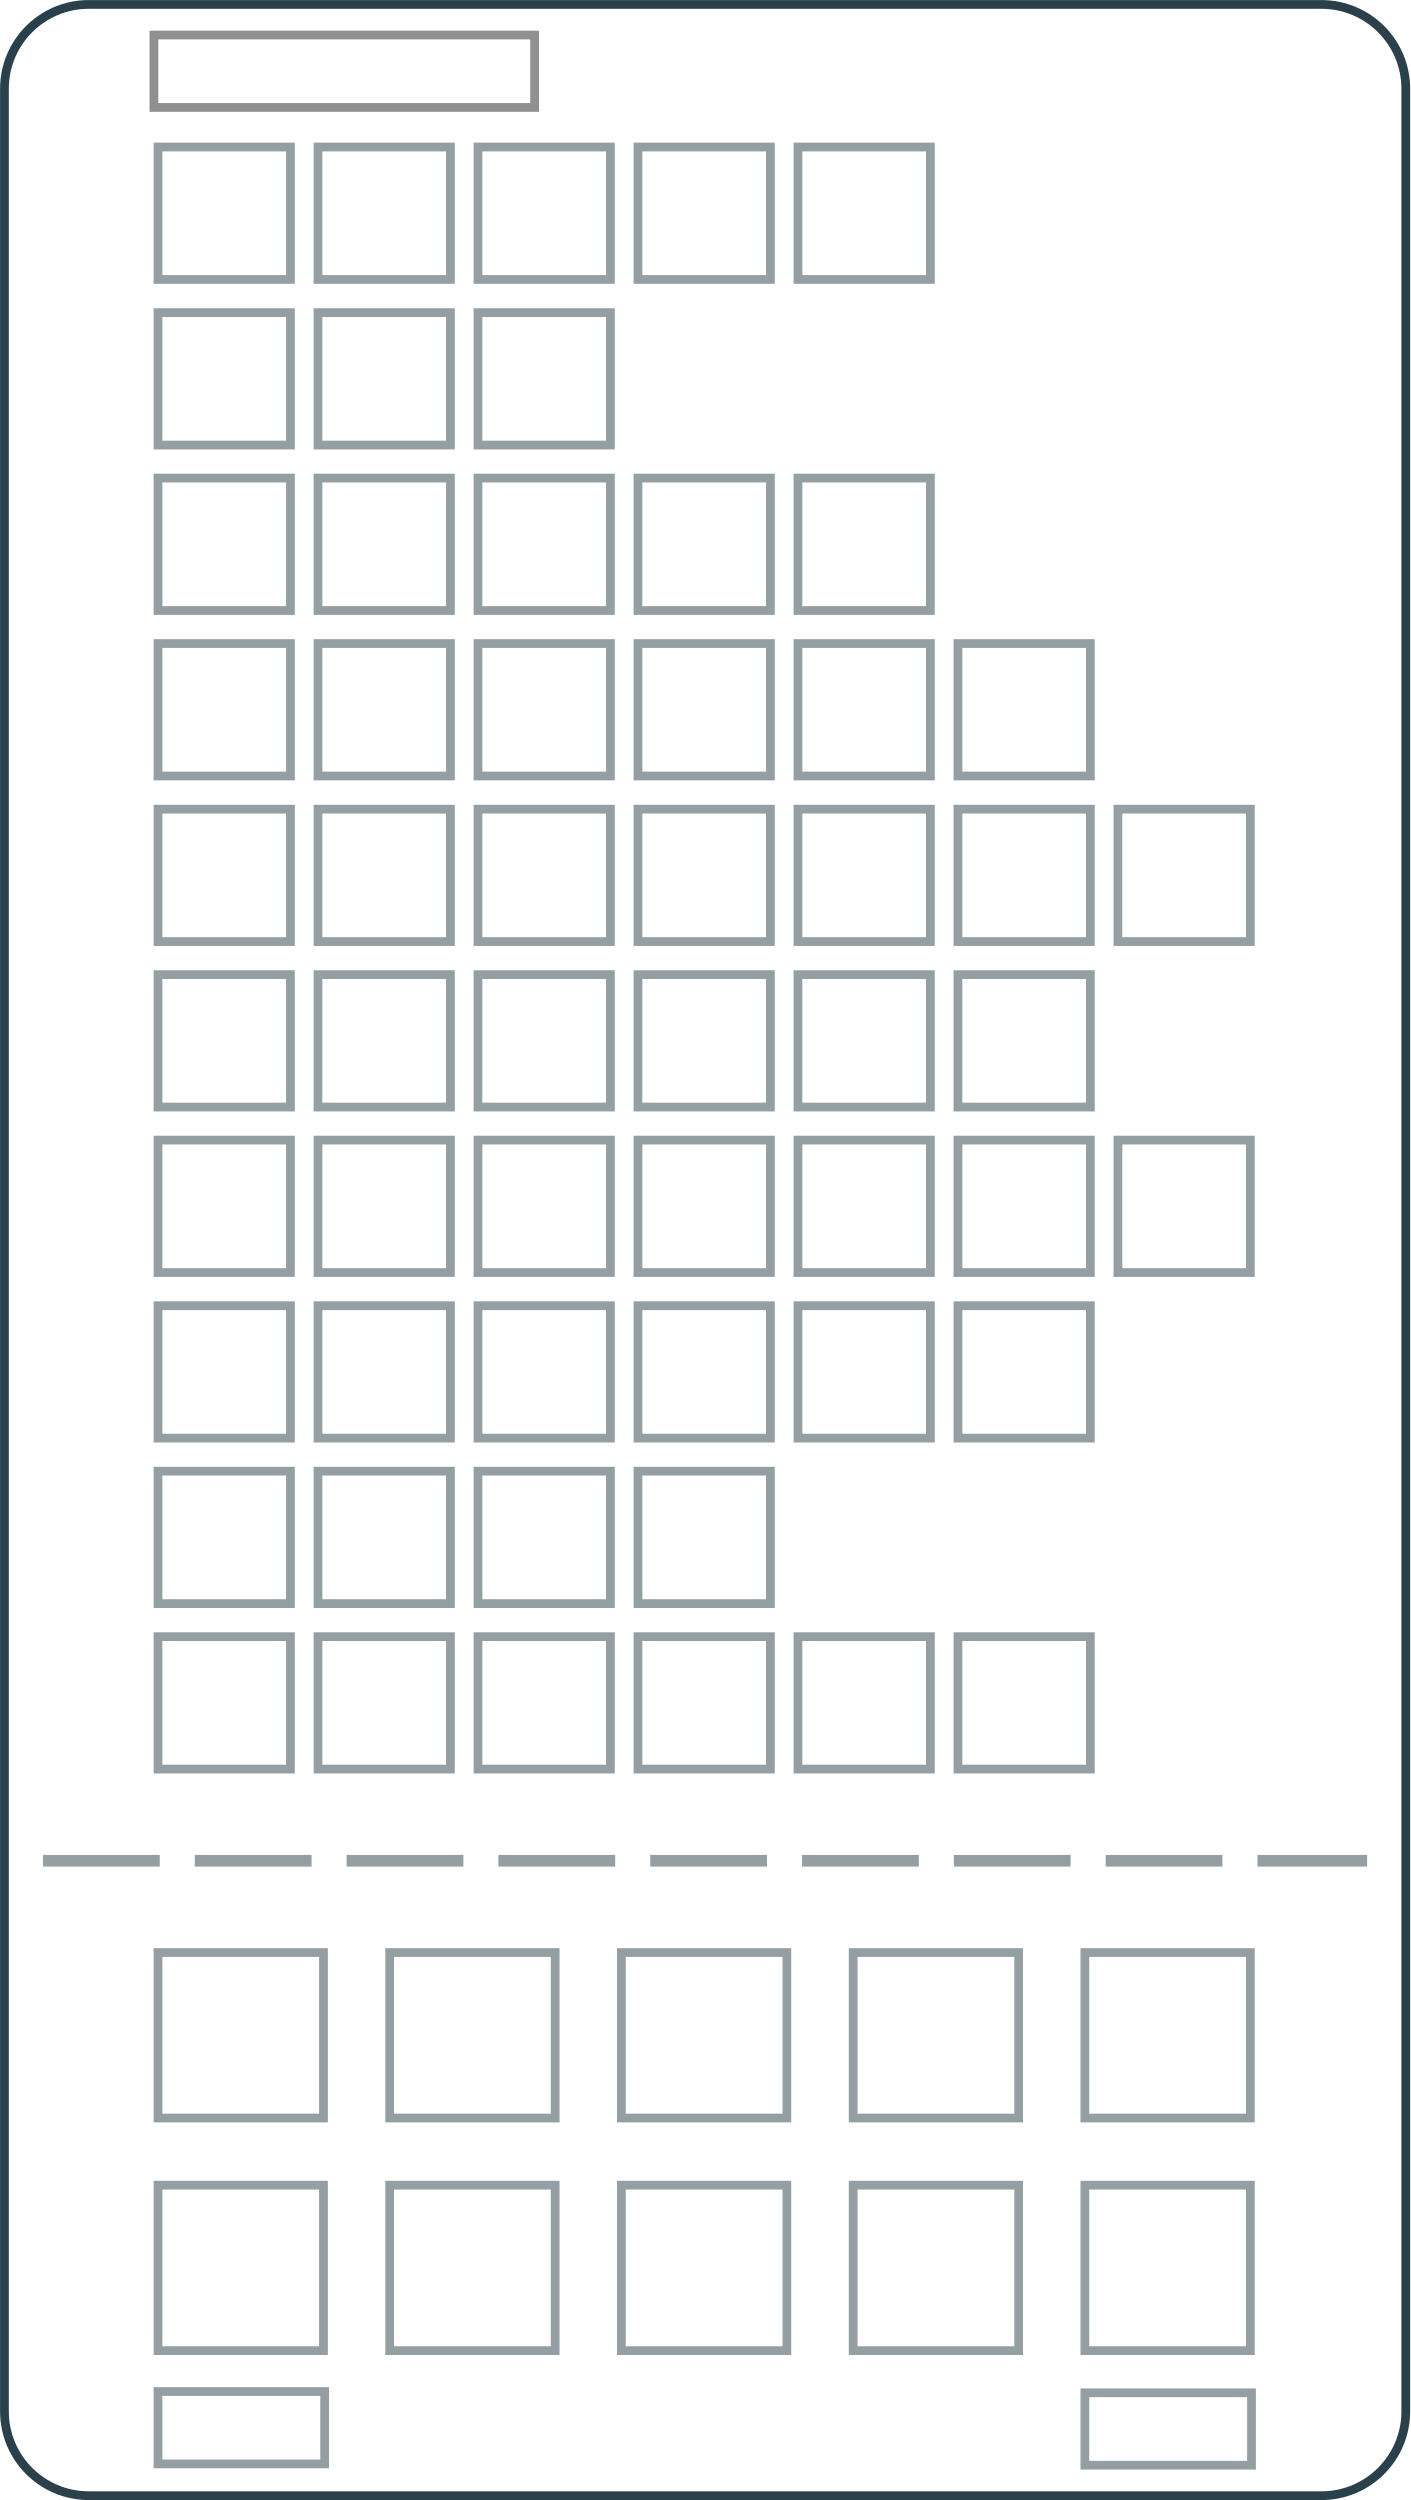
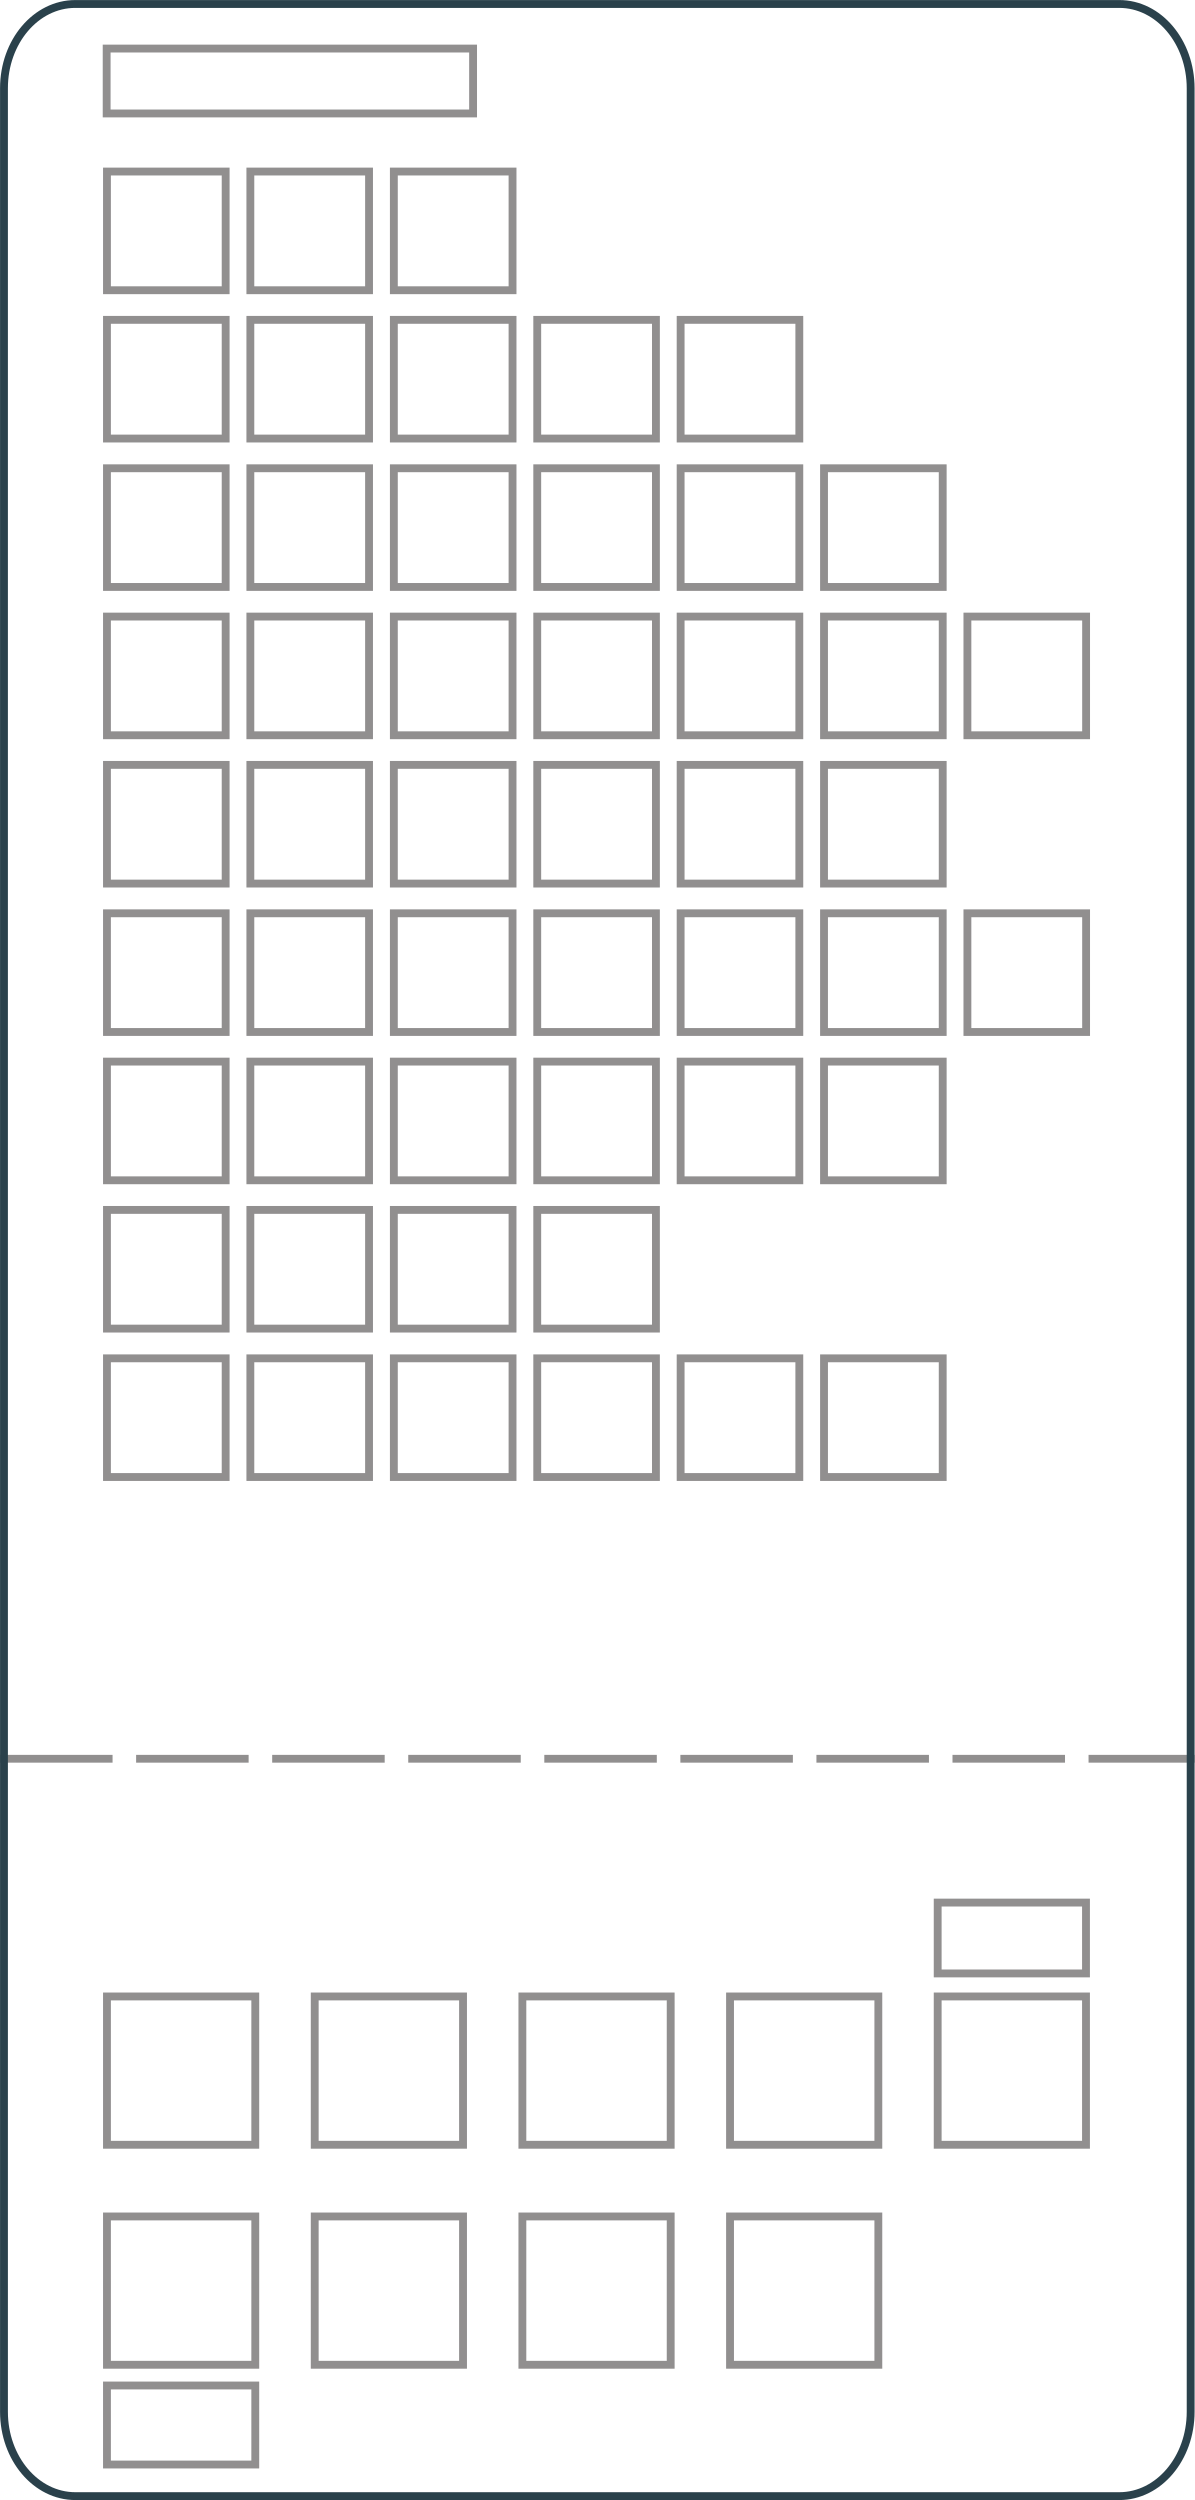
- <svg xmlns="http://www.w3.org/2000/svg" id="Layer_2" viewBox="0 0 120.75 214.08">
-   <g id="Layer_2-2">
-     <g id="Layer_2-2">
-       <g>
-         <rect x="13.53" y="167.2" width="14.17" height="14.17" fill="none" isolation="isolate" opacity=".5" stroke="#2a404a" stroke-miterlimit="10" stroke-width=".75" />
-         <rect x="33.37" y="167.2" width="14.17" height="14.17" fill="none" isolation="isolate" opacity=".5" stroke="#2a404a" stroke-miterlimit="10" stroke-width=".75" />
-         <rect x="53.21" y="167.2" width="14.17" height="14.17" fill="none" isolation="isolate" opacity=".5" stroke="#2a404a" stroke-miterlimit="10" stroke-width=".75" />
-         <rect x="73.06" y="167.2" width="14.17" height="14.17" fill="none" isolation="isolate" opacity=".5" stroke="#2a404a" stroke-miterlimit="10" stroke-width=".75" />
-         <rect x="92.9" y="167.2" width="14.17" height="14.17" fill="none" isolation="isolate" opacity=".5" stroke="#2a404a" stroke-miterlimit="10" stroke-width=".75" />
-         <rect x="13.53" y="187.12" width="14.17" height="14.17" fill="none" isolation="isolate" opacity=".5" stroke="#2a404a" stroke-miterlimit="10" stroke-width=".75" />
-         <rect x="33.37" y="187.12" width="14.17" height="14.17" fill="none" isolation="isolate" opacity=".5" stroke="#2a404a" stroke-miterlimit="10" stroke-width=".75" />
-         <rect x="53.21" y="187.12" width="14.17" height="14.17" fill="none" isolation="isolate" opacity=".5" stroke="#2a404a" stroke-miterlimit="10" stroke-width=".75" />
-         <rect x="73.06" y="187.12" width="14.17" height="14.17" fill="none" isolation="isolate" opacity=".5" stroke="#2a404a" stroke-miterlimit="10" stroke-width=".75" />
-         <rect x="92.9" y="187.12" width="14.17" height="14.17" fill="none" isolation="isolate" opacity=".5" stroke="#2a404a" stroke-miterlimit="10" stroke-width=".75" />
-       </g>
-       <g opacity=".5">
-         <rect x="13.53" y="125.98" width="11.34" height="11.34" fill="none" stroke="#2a404a" stroke-miterlimit="10" stroke-width=".75" />
-         <rect x="27.23" y="125.98" width="11.34" height="11.34" fill="none" stroke="#2a404a" stroke-miterlimit="10" stroke-width=".75" />
-         <rect x="40.93" y="125.98" width="11.34" height="11.34" fill="none" stroke="#2a404a" stroke-miterlimit="10" stroke-width=".75" />
-         <rect x="54.63" y="125.98" width="11.34" height="11.34" fill="none" stroke="#2a404a" stroke-miterlimit="10" stroke-width=".75" />
-         <rect x="13.53" y="140.15" width="11.34" height="11.34" fill="none" stroke="#2a404a" stroke-miterlimit="10" stroke-width=".75" />
-         <rect x="27.23" y="140.15" width="11.34" height="11.34" fill="none" stroke="#2a404a" stroke-miterlimit="10" stroke-width=".75" />
-         <rect x="40.93" y="140.15" width="11.34" height="11.34" fill="none" stroke="#2a404a" stroke-miterlimit="10" stroke-width=".75" />
-         <rect x="54.63" y="140.15" width="11.34" height="11.34" fill="none" stroke="#2a404a" stroke-miterlimit="10" stroke-width=".75" />
-         <rect x="68.33" y="140.15" width="11.34" height="11.34" fill="none" stroke="#2a404a" stroke-miterlimit="10" stroke-width=".75" />
-         <rect x="82.03" y="140.15" width="11.34" height="11.34" fill="none" stroke="#2a404a" stroke-miterlimit="10" stroke-width=".75" />
-         <rect x="13.53" y="111.81" width="11.34" height="11.34" fill="none" stroke="#2a404a" stroke-miterlimit="10" stroke-width=".75" />
-         <rect x="27.23" y="111.81" width="11.34" height="11.34" fill="none" stroke="#2a404a" stroke-miterlimit="10" stroke-width=".75" />
-         <rect x="40.93" y="111.81" width="11.34" height="11.34" fill="none" stroke="#2a404a" stroke-miterlimit="10" stroke-width=".75" />
-         <rect x="54.63" y="111.81" width="11.34" height="11.34" fill="none" stroke="#2a404a" stroke-miterlimit="10" stroke-width=".75" />
-         <rect x="68.33" y="111.81" width="11.34" height="11.34" fill="none" stroke="#2a404a" stroke-miterlimit="10" stroke-width=".75" />
-         <rect x="82.03" y="111.81" width="11.34" height="11.34" fill="none" stroke="#2a404a" stroke-miterlimit="10" stroke-width=".75" />
-         <rect x="13.53" y="97.63" width="11.34" height="11.34" fill="none" stroke="#2a404a" stroke-miterlimit="10" stroke-width=".75" />
-         <rect x="27.23" y="97.63" width="11.34" height="11.34" fill="none" stroke="#2a404a" stroke-miterlimit="10" stroke-width=".75" />
-         <rect x="40.93" y="97.63" width="11.34" height="11.34" fill="none" stroke="#2a404a" stroke-miterlimit="10" stroke-width=".75" />
-         <rect x="54.63" y="97.63" width="11.34" height="11.34" fill="none" stroke="#2a404a" stroke-miterlimit="10" stroke-width=".75" />
-         <rect x="68.33" y="97.63" width="11.34" height="11.34" fill="none" stroke="#2a404a" stroke-miterlimit="10" stroke-width=".75" />
-         <rect x="82.03" y="97.63" width="11.34" height="11.34" fill="none" stroke="#2a404a" stroke-miterlimit="10" stroke-width=".75" />
-         <rect x="95.73" y="97.63" width="11.34" height="11.34" fill="none" stroke="#2a404a" stroke-miterlimit="10" stroke-width=".75" />
-         <rect x="13.53" y="83.46" width="11.34" height="11.34" fill="none" stroke="#2a404a" stroke-miterlimit="10" stroke-width=".75" />
-         <rect x="27.23" y="83.46" width="11.34" height="11.34" fill="none" stroke="#2a404a" stroke-miterlimit="10" stroke-width=".75" />
-         <rect x="40.93" y="83.46" width="11.34" height="11.34" fill="none" stroke="#2a404a" stroke-miterlimit="10" stroke-width=".75" />
-         <rect x="54.63" y="83.46" width="11.34" height="11.34" fill="none" stroke="#2a404a" stroke-miterlimit="10" stroke-width=".75" />
-         <rect x="68.33" y="83.46" width="11.34" height="11.34" fill="none" stroke="#2a404a" stroke-miterlimit="10" stroke-width=".75" />
-         <rect x="82.03" y="83.46" width="11.34" height="11.34" fill="none" stroke="#2a404a" stroke-miterlimit="10" stroke-width=".75" />
-         <rect x="13.53" y="69.29" width="11.34" height="11.34" fill="none" stroke="#2a404a" stroke-miterlimit="10" stroke-width=".75" />
-         <rect x="27.23" y="69.29" width="11.34" height="11.34" fill="none" stroke="#2a404a" stroke-miterlimit="10" stroke-width=".75" />
-         <rect x="40.93" y="69.29" width="11.34" height="11.34" fill="none" stroke="#2a404a" stroke-miterlimit="10" stroke-width=".75" />
-         <rect x="54.63" y="69.29" width="11.34" height="11.34" fill="none" stroke="#2a404a" stroke-miterlimit="10" stroke-width=".75" />
-         <rect x="68.33" y="69.29" width="11.34" height="11.34" fill="none" stroke="#2a404a" stroke-miterlimit="10" stroke-width=".75" />
-         <rect x="82.03" y="69.29" width="11.34" height="11.34" fill="none" stroke="#2a404a" stroke-miterlimit="10" stroke-width=".75" />
-         <rect x="95.73" y="69.29" width="11.34" height="11.34" fill="none" stroke="#2a404a" stroke-miterlimit="10" stroke-width=".75" />
-         <rect x="13.53" y="55.11" width="11.34" height="11.34" fill="none" stroke="#2a404a" stroke-miterlimit="10" stroke-width=".75" />
-         <rect x="27.23" y="55.11" width="11.34" height="11.34" fill="none" stroke="#2a404a" stroke-miterlimit="10" stroke-width=".75" />
-         <rect x="40.93" y="55.11" width="11.34" height="11.34" fill="none" stroke="#2a404a" stroke-miterlimit="10" stroke-width=".75" />
-         <rect x="54.63" y="55.11" width="11.34" height="11.34" fill="none" stroke="#2a404a" stroke-miterlimit="10" stroke-width=".75" />
-         <rect x="68.33" y="55.11" width="11.34" height="11.34" fill="none" stroke="#2a404a" stroke-miterlimit="10" stroke-width=".75" />
-         <rect x="82.03" y="55.11" width="11.34" height="11.34" fill="none" stroke="#2a404a" stroke-miterlimit="10" stroke-width=".75" />
-         <rect x="13.53" y="40.94" width="11.34" height="11.34" fill="none" stroke="#2a404a" stroke-miterlimit="10" stroke-width=".75" />
-         <rect x="27.23" y="40.94" width="11.34" height="11.34" fill="none" stroke="#2a404a" stroke-miterlimit="10" stroke-width=".75" />
-         <rect x="40.93" y="40.94" width="11.34" height="11.34" fill="none" stroke="#2a404a" stroke-miterlimit="10" stroke-width=".75" />
-         <rect x="54.63" y="40.94" width="11.34" height="11.34" fill="none" stroke="#2a404a" stroke-miterlimit="10" stroke-width=".75" />
-         <rect x="68.33" y="40.94" width="11.34" height="11.34" fill="none" stroke="#2a404a" stroke-miterlimit="10" stroke-width=".75" />
-         <rect x="13.53" y="26.77" width="11.34" height="11.34" fill="none" stroke="#2a404a" stroke-miterlimit="10" stroke-width=".75" />
-         <rect x="27.23" y="26.77" width="11.34" height="11.34" fill="none" stroke="#2a404a" stroke-miterlimit="10" stroke-width=".75" />
-         <rect x="40.93" y="26.77" width="11.34" height="11.34" fill="none" stroke="#2a404a" stroke-miterlimit="10" stroke-width=".75" />
-         <rect x="13.53" y="12.59" width="11.34" height="11.34" fill="none" stroke="#2a404a" stroke-miterlimit="10" stroke-width=".75" />
-         <rect x="27.23" y="12.59" width="11.34" height="11.34" fill="none" stroke="#2a404a" stroke-miterlimit="10" stroke-width=".75" />
-         <rect x="40.93" y="12.59" width="11.34" height="11.34" fill="none" stroke="#2a404a" stroke-miterlimit="10" stroke-width=".75" />
-         <rect x="54.63" y="12.59" width="11.34" height="11.34" fill="none" stroke="#2a404a" stroke-miterlimit="10" stroke-width=".75" />
-         <rect x="68.33" y="12.59" width="11.34" height="11.34" fill="none" stroke="#2a404a" stroke-miterlimit="10" stroke-width=".75" />
-       </g>
-       <line x1="3.68" y1="159.34" x2="117.07" y2="159.34" fill="none" isolation="isolate" opacity=".5" stroke="#2a404a" stroke-dasharray="0 0 0 0 0 0 10 3" stroke-miterlimit="10" />
-       <rect x="13.18" y="3" width="32.6" height="6.2" fill="none" isolation="isolate" opacity=".5" stroke="#231f20" stroke-miterlimit="10" stroke-width=".75" />
-       <rect x="13.53" y="204.79" width="14.27" height="6.2" fill="none" isolation="isolate" opacity=".5" stroke="#2a404a" stroke-miterlimit="10" stroke-width=".75" />
-       <rect x="92.9" y="204.9" width="14.27" height="6.2" fill="none" isolation="isolate" opacity=".5" stroke="#2a404a" stroke-miterlimit="10" stroke-width=".75" />
+ <svg xmlns="http://www.w3.org/2000/svg" id="Layer_2" viewBox="0 0 114.14 238.86">
+   <g id="Layer_1-2">
+     <rect x="10.22" y="190.75" width="14.17" height="14.17" fill="none" isolation="isolate" opacity=".5" stroke="#231f20" stroke-miterlimit="10" stroke-width=".75" />
+     <rect x="30.07" y="190.75" width="14.17" height="14.17" fill="none" isolation="isolate" opacity=".5" stroke="#231f20" stroke-miterlimit="10" stroke-width=".75" />
+     <rect x="49.91" y="190.75" width="14.17" height="14.17" fill="none" isolation="isolate" opacity=".5" stroke="#231f20" stroke-miterlimit="10" stroke-width=".75" />
+     <rect x="69.75" y="190.75" width="14.17" height="14.17" fill="none" isolation="isolate" opacity=".5" stroke="#231f20" stroke-miterlimit="10" stroke-width=".75" />
+     <rect x="89.59" y="190.75" width="14.17" height="14.17" fill="none" isolation="isolate" opacity=".5" stroke="#231f20" stroke-miterlimit="10" stroke-width=".75" />
+     <rect x="89.59" y="181.78" width="14.17" height="6.77" fill="none" isolation="isolate" opacity=".5" stroke="#231f20" stroke-miterlimit="10" stroke-width=".75" />
+     <rect x="10.22" y="211.77" width="14.17" height="14.17" fill="none" isolation="isolate" opacity=".5" stroke="#231f20" stroke-miterlimit="10" stroke-width=".75" />
+     <rect x="10.22" y="227.92" width="14.17" height="7.55" fill="none" isolation="isolate" opacity=".5" stroke="#231f20" stroke-miterlimit="10" stroke-width=".75" />
+     <rect x="30.07" y="211.77" width="14.17" height="14.17" fill="none" isolation="isolate" opacity=".5" stroke="#231f20" stroke-miterlimit="10" stroke-width=".75" />
+     <rect x="49.91" y="211.77" width="14.17" height="14.17" fill="none" isolation="isolate" opacity=".5" stroke="#231f20" stroke-miterlimit="10" stroke-width=".75" />
+     <rect x="69.75" y="211.77" width="14.17" height="14.17" fill="none" isolation="isolate" opacity=".5" stroke="#231f20" stroke-miterlimit="10" stroke-width=".75" />
+     <line x1=".38" y1="168.04" x2="113.76" y2="168.04" fill="none" opacity=".5" stroke="#231f20" stroke-dasharray="0 0 10 3" stroke-linecap="square" stroke-linejoin="round" stroke-width=".75" />
+     <g isolation="isolate" opacity=".5">
+       <rect x="10.22" y="115.6" width="11.34" height="11.34" fill="none" stroke="#231f20" stroke-miterlimit="10" stroke-width=".75" />
+       <rect x="23.92" y="115.6" width="11.34" height="11.34" fill="none" stroke="#231f20" stroke-miterlimit="10" stroke-width=".75" />
+       <rect x="37.63" y="115.6" width="11.34" height="11.34" fill="none" stroke="#231f20" stroke-miterlimit="10" stroke-width=".75" />
+       <rect x="51.33" y="115.6" width="11.34" height="11.34" fill="none" stroke="#231f20" stroke-miterlimit="10" stroke-width=".75" />
+       <rect x="10.22" y="129.78" width="11.34" height="11.34" fill="none" stroke="#231f20" stroke-miterlimit="10" stroke-width=".75" />
+       <rect x="23.92" y="129.78" width="11.34" height="11.34" fill="none" stroke="#231f20" stroke-miterlimit="10" stroke-width=".75" />
+       <rect x="37.63" y="129.78" width="11.34" height="11.34" fill="none" stroke="#231f20" stroke-miterlimit="10" stroke-width=".75" />
+       <rect x="51.33" y="129.78" width="11.34" height="11.34" fill="none" stroke="#231f20" stroke-miterlimit="10" stroke-width=".75" />
+       <rect x="65.03" y="129.78" width="11.34" height="11.34" fill="none" stroke="#231f20" stroke-miterlimit="10" stroke-width=".75" />
+       <rect x="78.73" y="129.78" width="11.34" height="11.34" fill="none" stroke="#231f20" stroke-miterlimit="10" stroke-width=".75" />
+       <rect x="10.22" y="101.43" width="11.34" height="11.34" fill="none" stroke="#231f20" stroke-miterlimit="10" stroke-width=".75" />
+       <rect x="23.92" y="101.43" width="11.34" height="11.34" fill="none" stroke="#231f20" stroke-miterlimit="10" stroke-width=".75" />
+       <rect x="37.63" y="101.43" width="11.34" height="11.34" fill="none" stroke="#231f20" stroke-miterlimit="10" stroke-width=".75" />
+       <rect x="51.33" y="101.43" width="11.34" height="11.34" fill="none" stroke="#231f20" stroke-miterlimit="10" stroke-width=".75" />
+       <rect x="65.03" y="101.43" width="11.34" height="11.34" fill="none" stroke="#231f20" stroke-miterlimit="10" stroke-width=".75" />
+       <rect x="78.73" y="101.43" width="11.34" height="11.34" fill="none" stroke="#231f20" stroke-miterlimit="10" stroke-width=".75" />
+       <rect x="10.22" y="87.26" width="11.34" height="11.34" fill="none" stroke="#231f20" stroke-miterlimit="10" stroke-width=".75" />
+       <rect x="23.92" y="87.26" width="11.34" height="11.34" fill="none" stroke="#231f20" stroke-miterlimit="10" stroke-width=".75" />
+       <rect x="37.63" y="87.26" width="11.34" height="11.34" fill="none" stroke="#231f20" stroke-miterlimit="10" stroke-width=".75" />
+       <rect x="51.33" y="87.26" width="11.34" height="11.34" fill="none" stroke="#231f20" stroke-miterlimit="10" stroke-width=".75" />
+       <rect x="65.03" y="87.26" width="11.34" height="11.34" fill="none" stroke="#231f20" stroke-miterlimit="10" stroke-width=".75" />
+       <rect x="78.73" y="87.26" width="11.34" height="11.34" fill="none" stroke="#231f20" stroke-miterlimit="10" stroke-width=".75" />
+       <rect x="92.43" y="87.26" width="11.34" height="11.34" fill="none" stroke="#231f20" stroke-miterlimit="10" stroke-width=".75" />
+       <rect x="10.22" y="73.08" width="11.34" height="11.34" fill="none" stroke="#231f20" stroke-miterlimit="10" stroke-width=".75" />
+       <rect x="23.92" y="73.08" width="11.34" height="11.34" fill="none" stroke="#231f20" stroke-miterlimit="10" stroke-width=".75" />
+       <rect x="37.63" y="73.08" width="11.34" height="11.34" fill="none" stroke="#231f20" stroke-miterlimit="10" stroke-width=".75" />
+       <rect x="51.33" y="73.08" width="11.34" height="11.34" fill="none" stroke="#231f20" stroke-miterlimit="10" stroke-width=".75" />
+       <rect x="65.03" y="73.08" width="11.34" height="11.34" fill="none" stroke="#231f20" stroke-miterlimit="10" stroke-width=".75" />
+       <rect x="78.73" y="73.08" width="11.34" height="11.34" fill="none" stroke="#231f20" stroke-miterlimit="10" stroke-width=".75" />
+       <rect x="10.22" y="58.91" width="11.34" height="11.34" fill="none" stroke="#231f20" stroke-miterlimit="10" stroke-width=".75" />
+       <rect x="23.92" y="58.91" width="11.34" height="11.34" fill="none" stroke="#231f20" stroke-miterlimit="10" stroke-width=".75" />
+       <rect x="37.63" y="58.91" width="11.34" height="11.34" fill="none" stroke="#231f20" stroke-miterlimit="10" stroke-width=".75" />
+       <rect x="51.33" y="58.91" width="11.34" height="11.34" fill="none" stroke="#231f20" stroke-miterlimit="10" stroke-width=".75" />
+       <rect x="65.03" y="58.91" width="11.34" height="11.34" fill="none" stroke="#231f20" stroke-miterlimit="10" stroke-width=".75" />
+       <rect x="78.73" y="58.91" width="11.34" height="11.34" fill="none" stroke="#231f20" stroke-miterlimit="10" stroke-width=".75" />
+       <rect x="92.43" y="58.91" width="11.34" height="11.34" fill="none" stroke="#231f20" stroke-miterlimit="10" stroke-width=".75" />
+       <rect x="10.22" y="44.74" width="11.34" height="11.34" fill="none" stroke="#231f20" stroke-miterlimit="10" stroke-width=".75" />
+       <rect x="23.92" y="44.74" width="11.34" height="11.34" fill="none" stroke="#231f20" stroke-miterlimit="10" stroke-width=".75" />
+       <rect x="37.63" y="44.74" width="11.34" height="11.34" fill="none" stroke="#231f20" stroke-miterlimit="10" stroke-width=".75" />
+       <rect x="51.33" y="44.74" width="11.34" height="11.34" fill="none" stroke="#231f20" stroke-miterlimit="10" stroke-width=".75" />
+       <rect x="65.03" y="44.74" width="11.34" height="11.34" fill="none" stroke="#231f20" stroke-miterlimit="10" stroke-width=".75" />
+       <rect x="78.73" y="44.74" width="11.34" height="11.34" fill="none" stroke="#231f20" stroke-miterlimit="10" stroke-width=".75" />
+       <rect x="10.22" y="30.56" width="11.34" height="11.34" fill="none" stroke="#231f20" stroke-miterlimit="10" stroke-width=".75" />
+       <rect x="23.92" y="30.56" width="11.34" height="11.34" fill="none" stroke="#231f20" stroke-miterlimit="10" stroke-width=".75" />
+       <rect x="37.63" y="30.56" width="11.34" height="11.34" fill="none" stroke="#231f20" stroke-miterlimit="10" stroke-width=".75" />
+       <rect x="51.33" y="30.56" width="11.34" height="11.34" fill="none" stroke="#231f20" stroke-miterlimit="10" stroke-width=".75" />
+       <rect x="65.03" y="30.56" width="11.34" height="11.34" fill="none" stroke="#231f20" stroke-miterlimit="10" stroke-width=".75" />
+       <rect x="10.22" y="16.39" width="11.34" height="11.34" fill="none" stroke="#231f20" stroke-miterlimit="10" stroke-width=".75" />
+       <rect x="23.92" y="16.39" width="11.34" height="11.34" fill="none" stroke="#231f20" stroke-miterlimit="10" stroke-width=".75" />
+       <rect x="37.63" y="16.39" width="11.34" height="11.34" fill="none" stroke="#231f20" stroke-miterlimit="10" stroke-width=".75" />
    </g>
-     <rect x=".38" y=".38" width="120" height="213.33" rx="7.22" ry="7.22" fill="none" isolation="isolate" stroke="#2a404a" stroke-miterlimit="10" stroke-width=".75" />
+     <rect x="10.19" y="4.64" width="35.01" height="6.2" fill="none" isolation="isolate" opacity=".5" stroke="#231f20" stroke-miterlimit="10" stroke-width=".75" />
+     <path d="M7.2,.38H106.94c3.77,0,6.82,3.61,6.82,8.06V230.43c0,4.45-3.05,8.06-6.82,8.06H7.2c-3.77,0-6.82-3.61-6.82-8.06V8.43C.38,3.98,3.43,.38,7.2,.38Z" fill="none" isolation="isolate" stroke="#2a414b" stroke-miterlimit="10" stroke-width=".75" />
  </g>
</svg>
